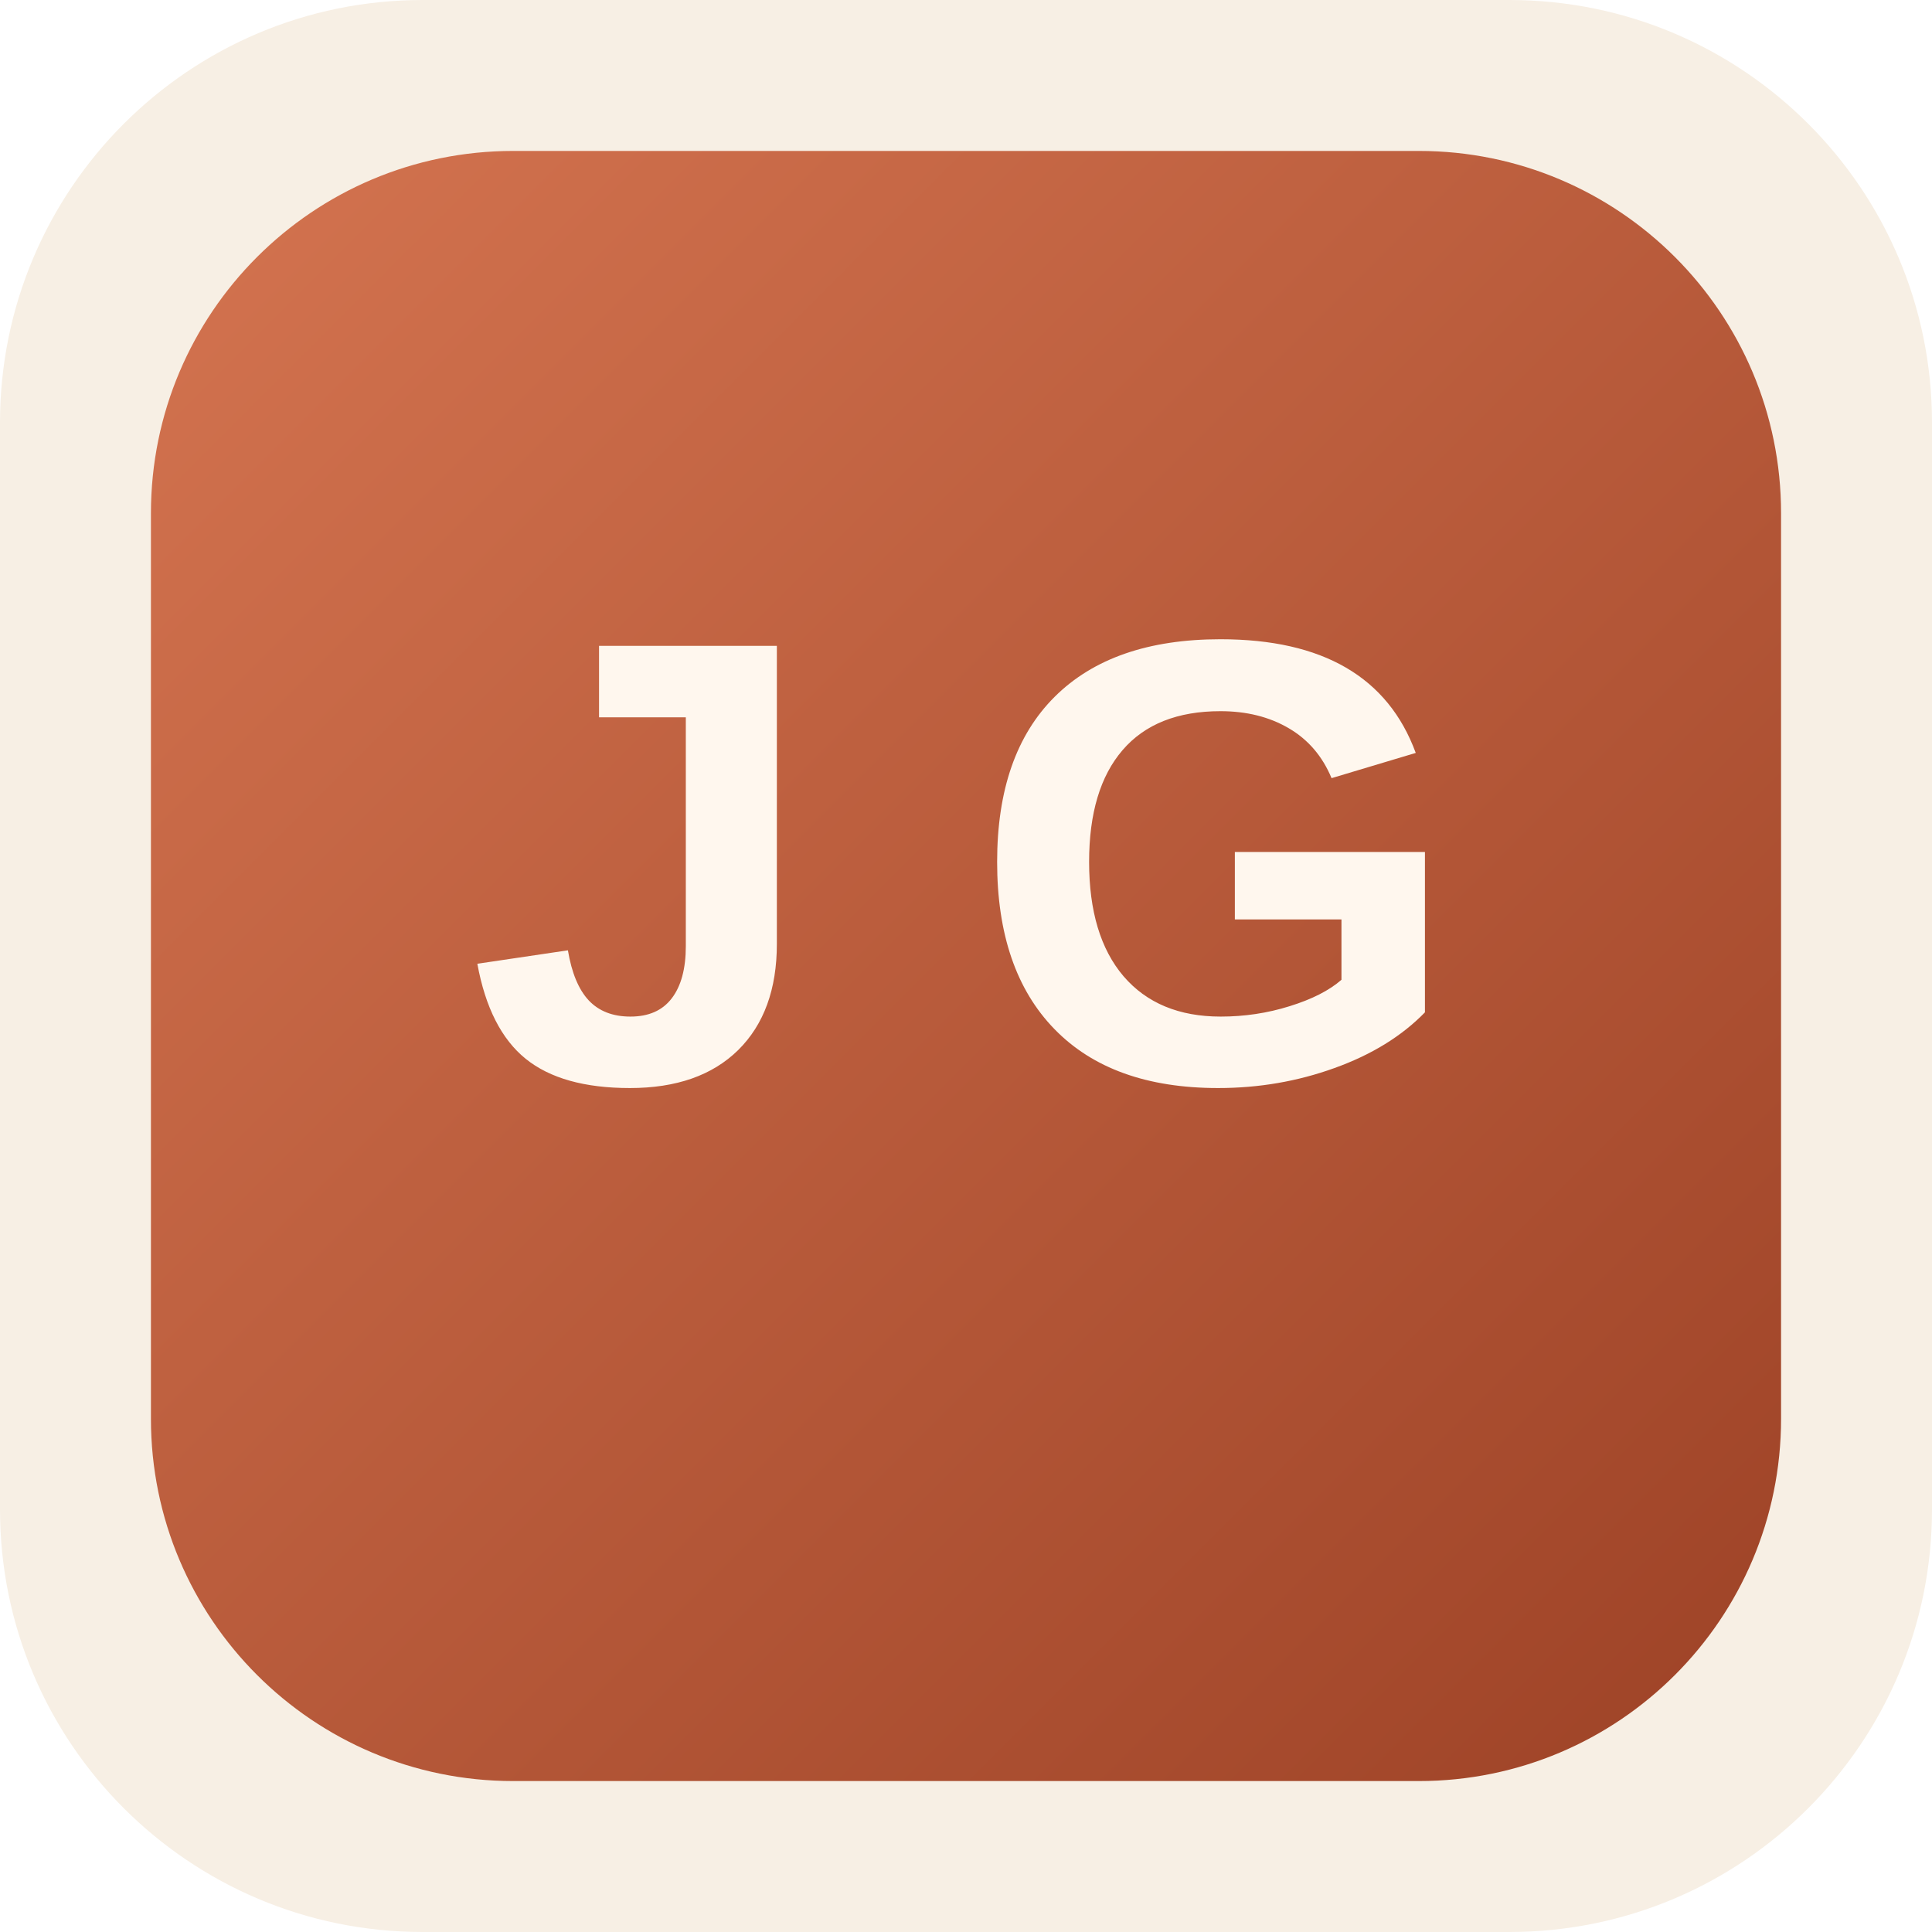
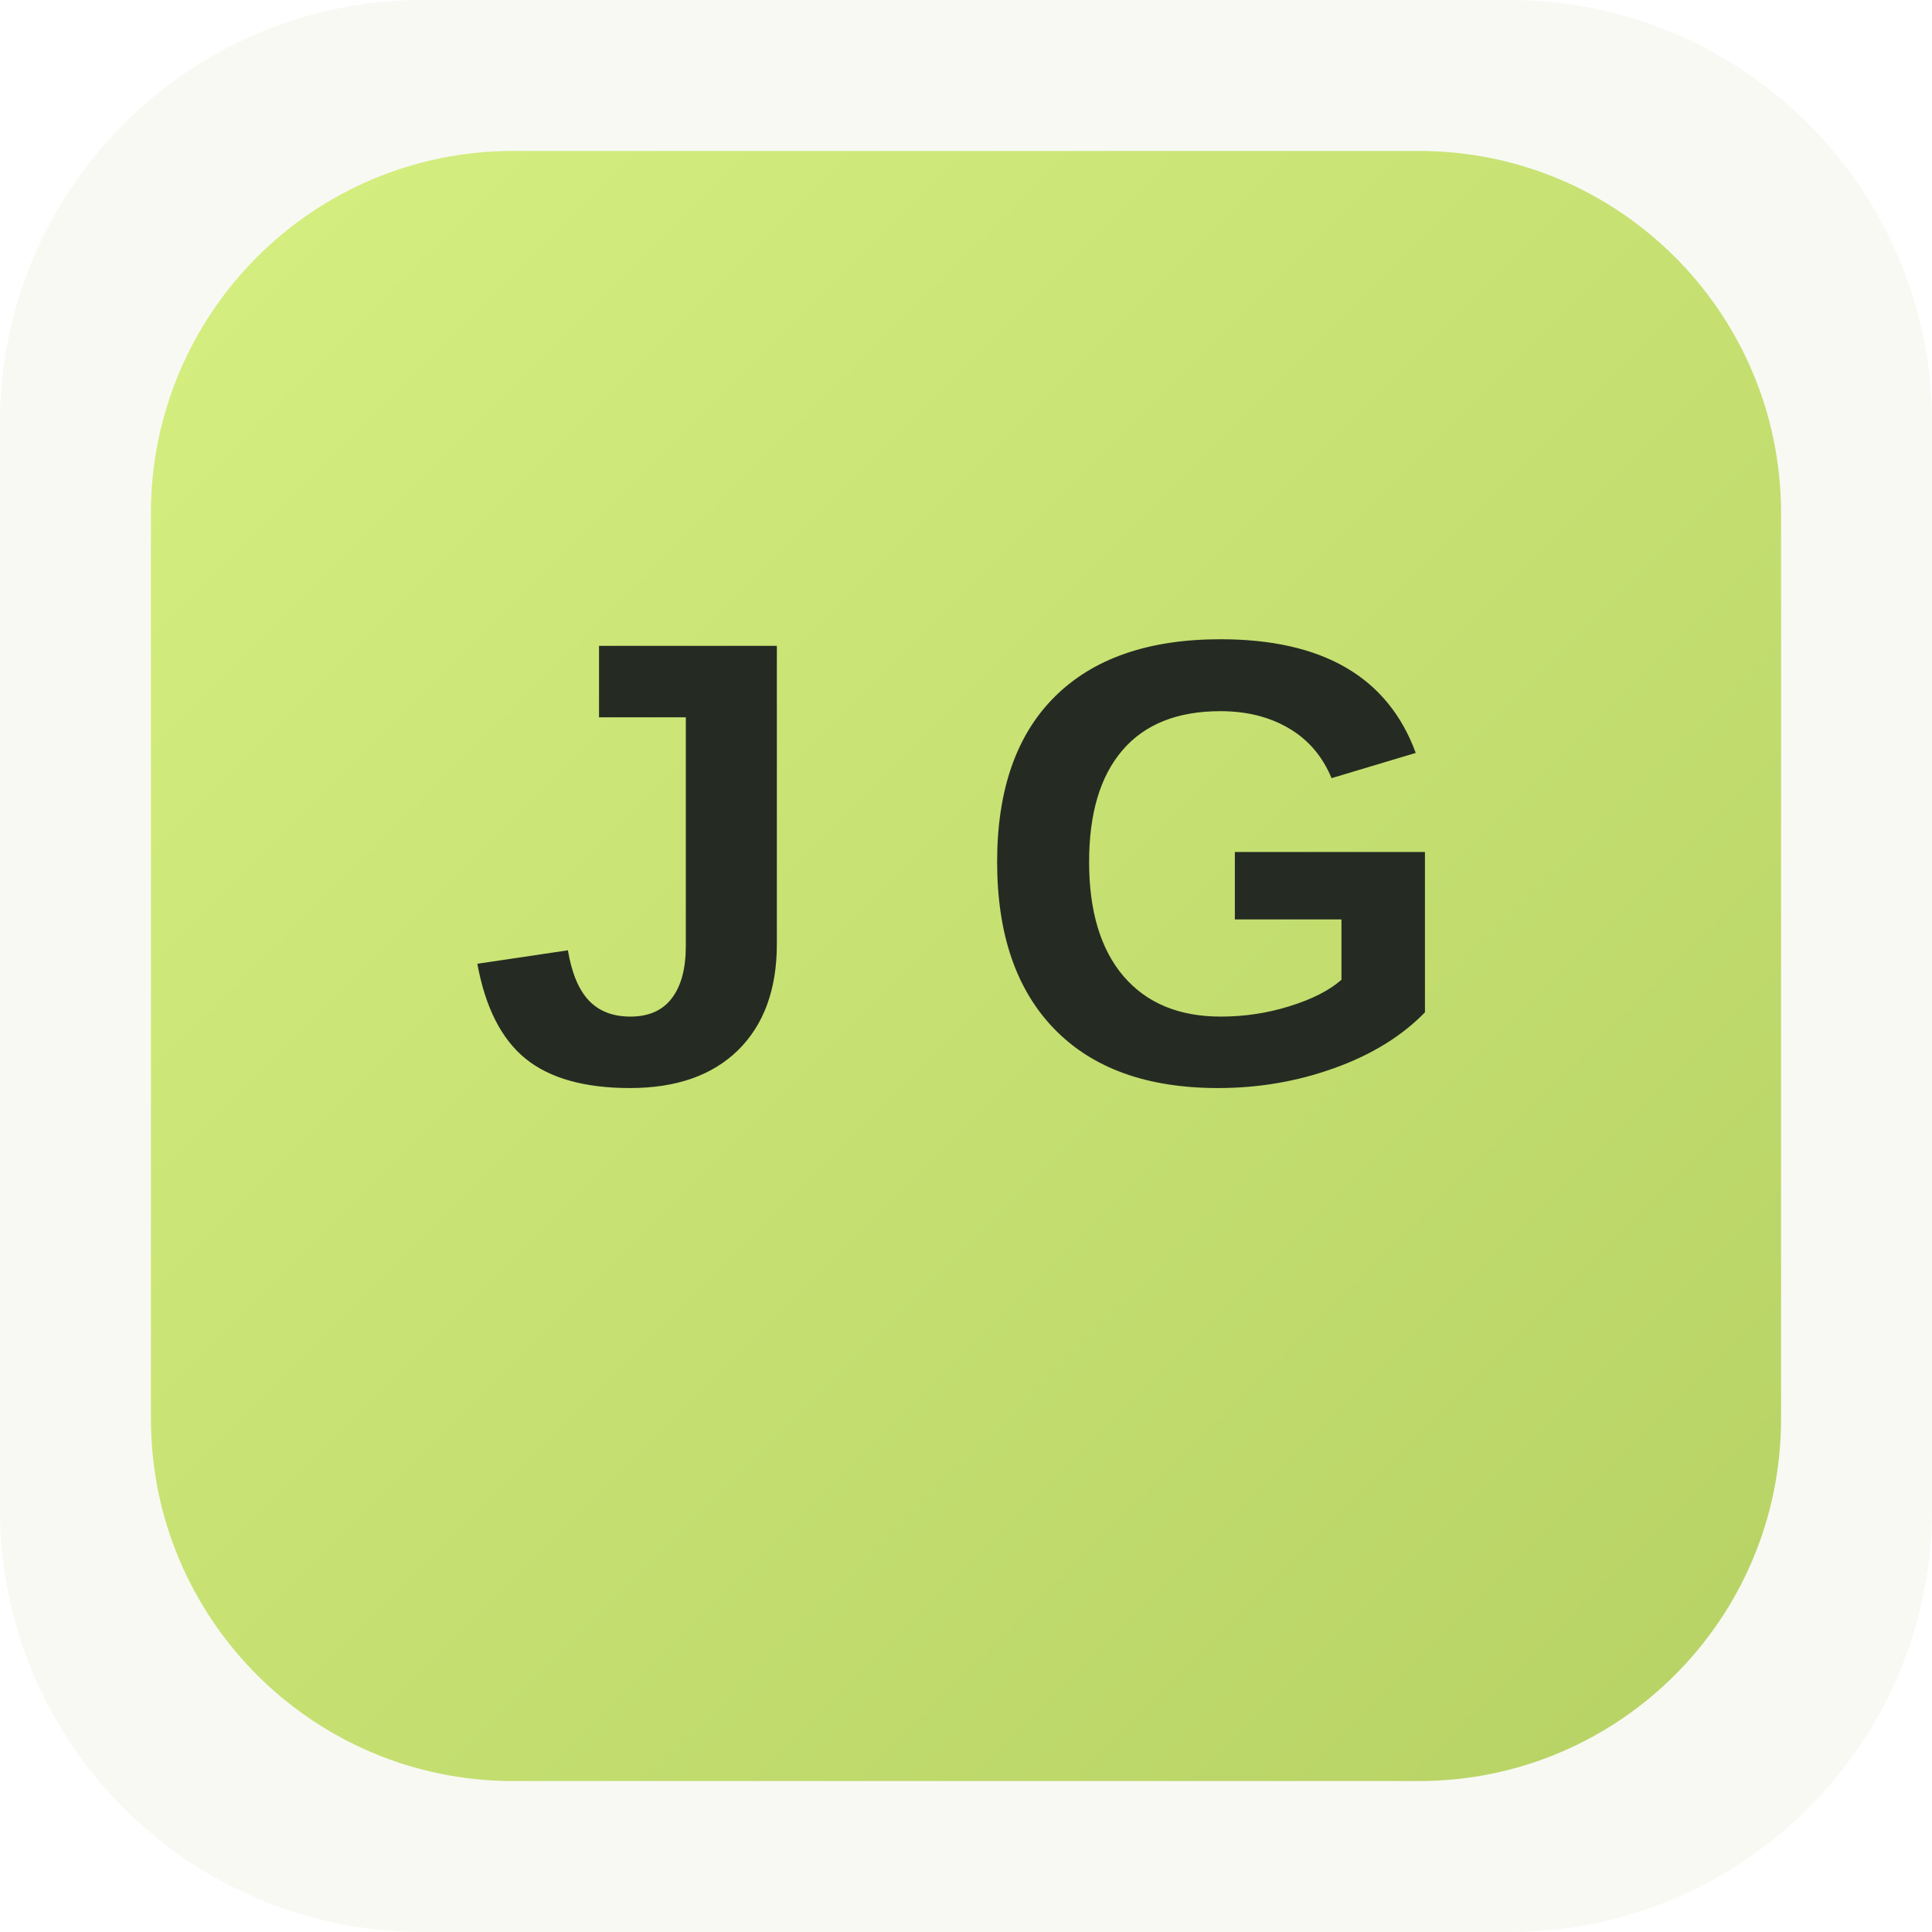
<svg xmlns="http://www.w3.org/2000/svg" viewBox="0 0 128 128">
  <defs>
    <linearGradient id="bg" x1="0" y1="0" x2="1" y2="1">
-       <stop offset="0%" stop-color="#d47450" />
-       <stop offset="100%" stop-color="#9d4226" />
+       <stop offset="0%" stop-color="#d5ef80" />
+       <stop offset="100%" stop-color="#b7d264" />
    </linearGradient>
  </defs>
-   <rect width="128" height="128" rx="28" fill="#f7efe4" />
+   <rect width="128" height="128" rx="28" fill="#f8f9f3" />
  <rect x="10" y="10" width="108" height="108" rx="24" fill="url(#bg)" />
-   <text x="50%" y="56%" fill="#fff7ee" font-family="Arial, Helvetica, sans-serif" font-size="42" font-weight="700" letter-spacing="10" text-anchor="middle">
+   <text x="50%" y="56%" fill="#252b22" font-family="Arial, Helvetica, sans-serif" font-size="42" font-weight="700" letter-spacing="10" text-anchor="middle">
    JG
  </text>
</svg>
